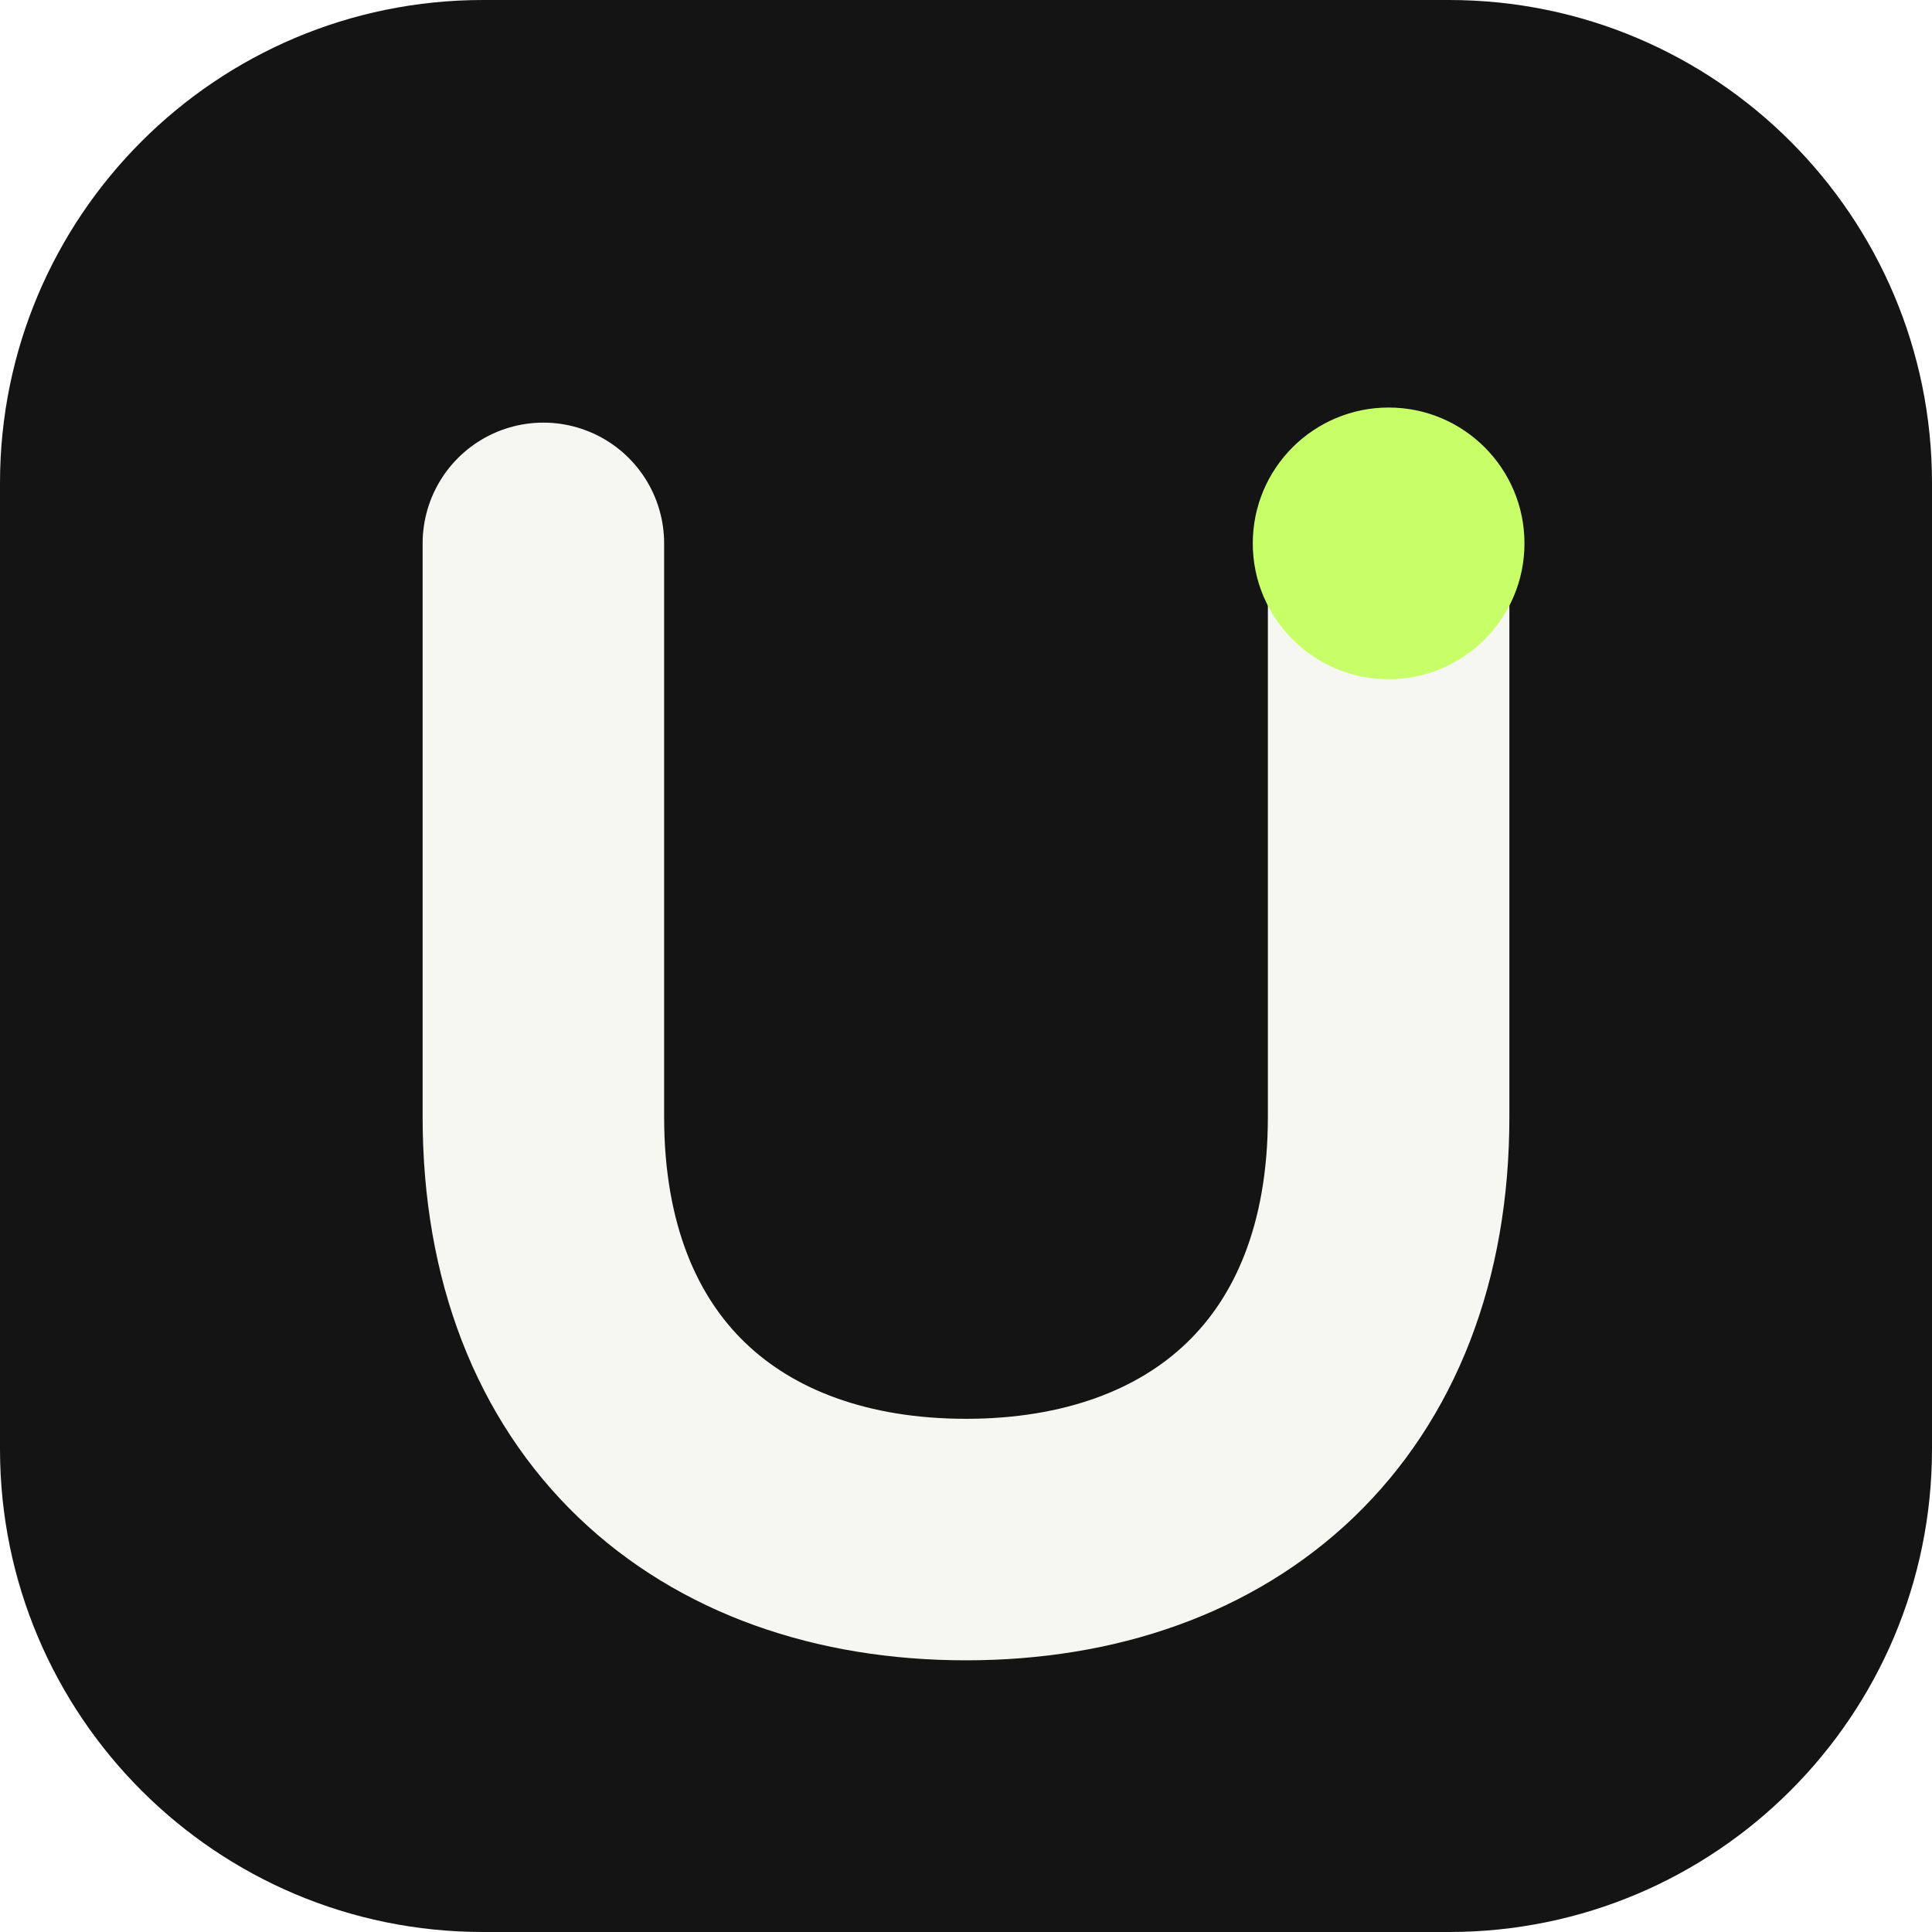
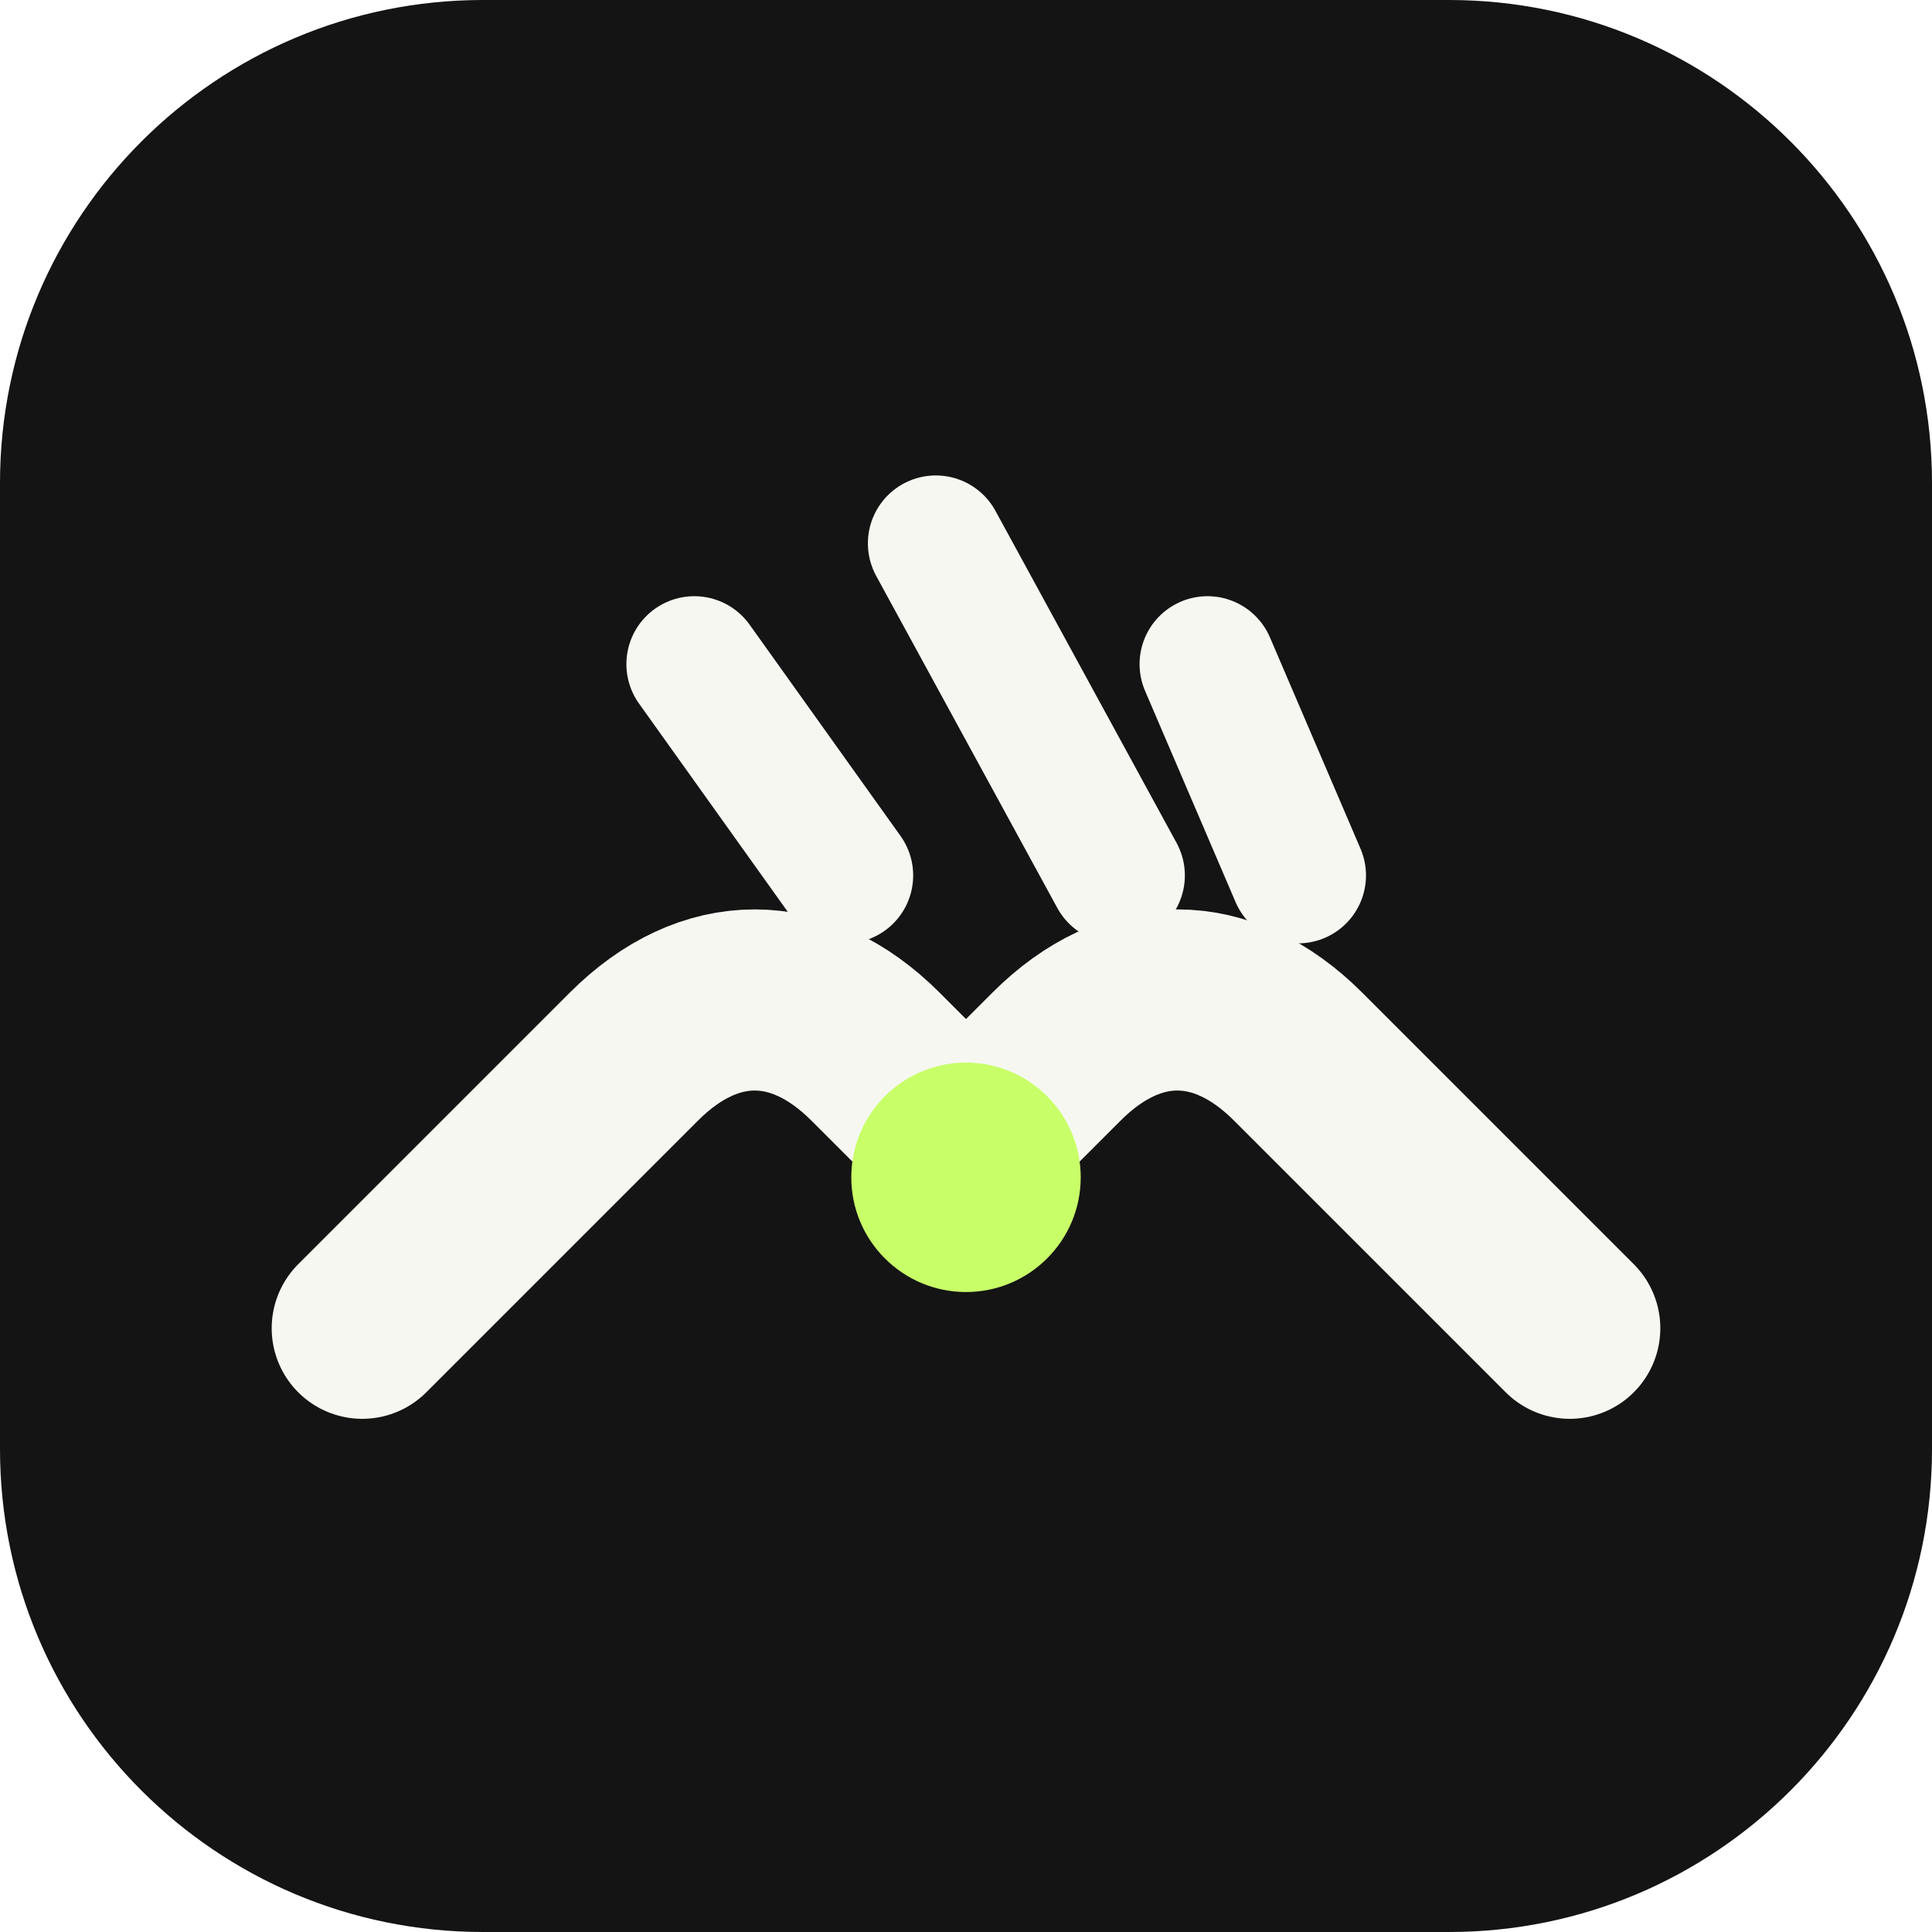
<svg xmlns="http://www.w3.org/2000/svg" viewBox="0 0 64 64" role="img" aria-label="UniteDesk">
  <rect width="64" height="64" rx="16" fill="#141414" />
-   <path d="M18 18v19c0 9 5.8 14 14 14s14-5 14-14V18" fill="none" stroke="#f7f7f2" stroke-width="8" stroke-linecap="round" stroke-linejoin="round" />
-   <circle cx="46" cy="18" r="4.5" fill="#c8ff68" />
+   <path d="M12 44 21 35c2.5-2.5 5.5-2.5 8 0l3 3" fill="none" stroke="#f7f7f2" stroke-width="6" stroke-linecap="round" stroke-linejoin="round" />
+   <path d="M52 44 43 35c-2.5-2.5-5.5-2.5-8 0l-3 3" fill="none" stroke="#f7f7f2" stroke-width="6" stroke-linecap="round" stroke-linejoin="round" />
+   <path d="m23 22 5 7m3-11 6 11m3-7 3 7" fill="none" stroke="#f7f7f2" stroke-width="4.5" stroke-linecap="round" />
+   <circle cx="32" cy="39" r="3.8" fill="#c8ff68" />
</svg>
